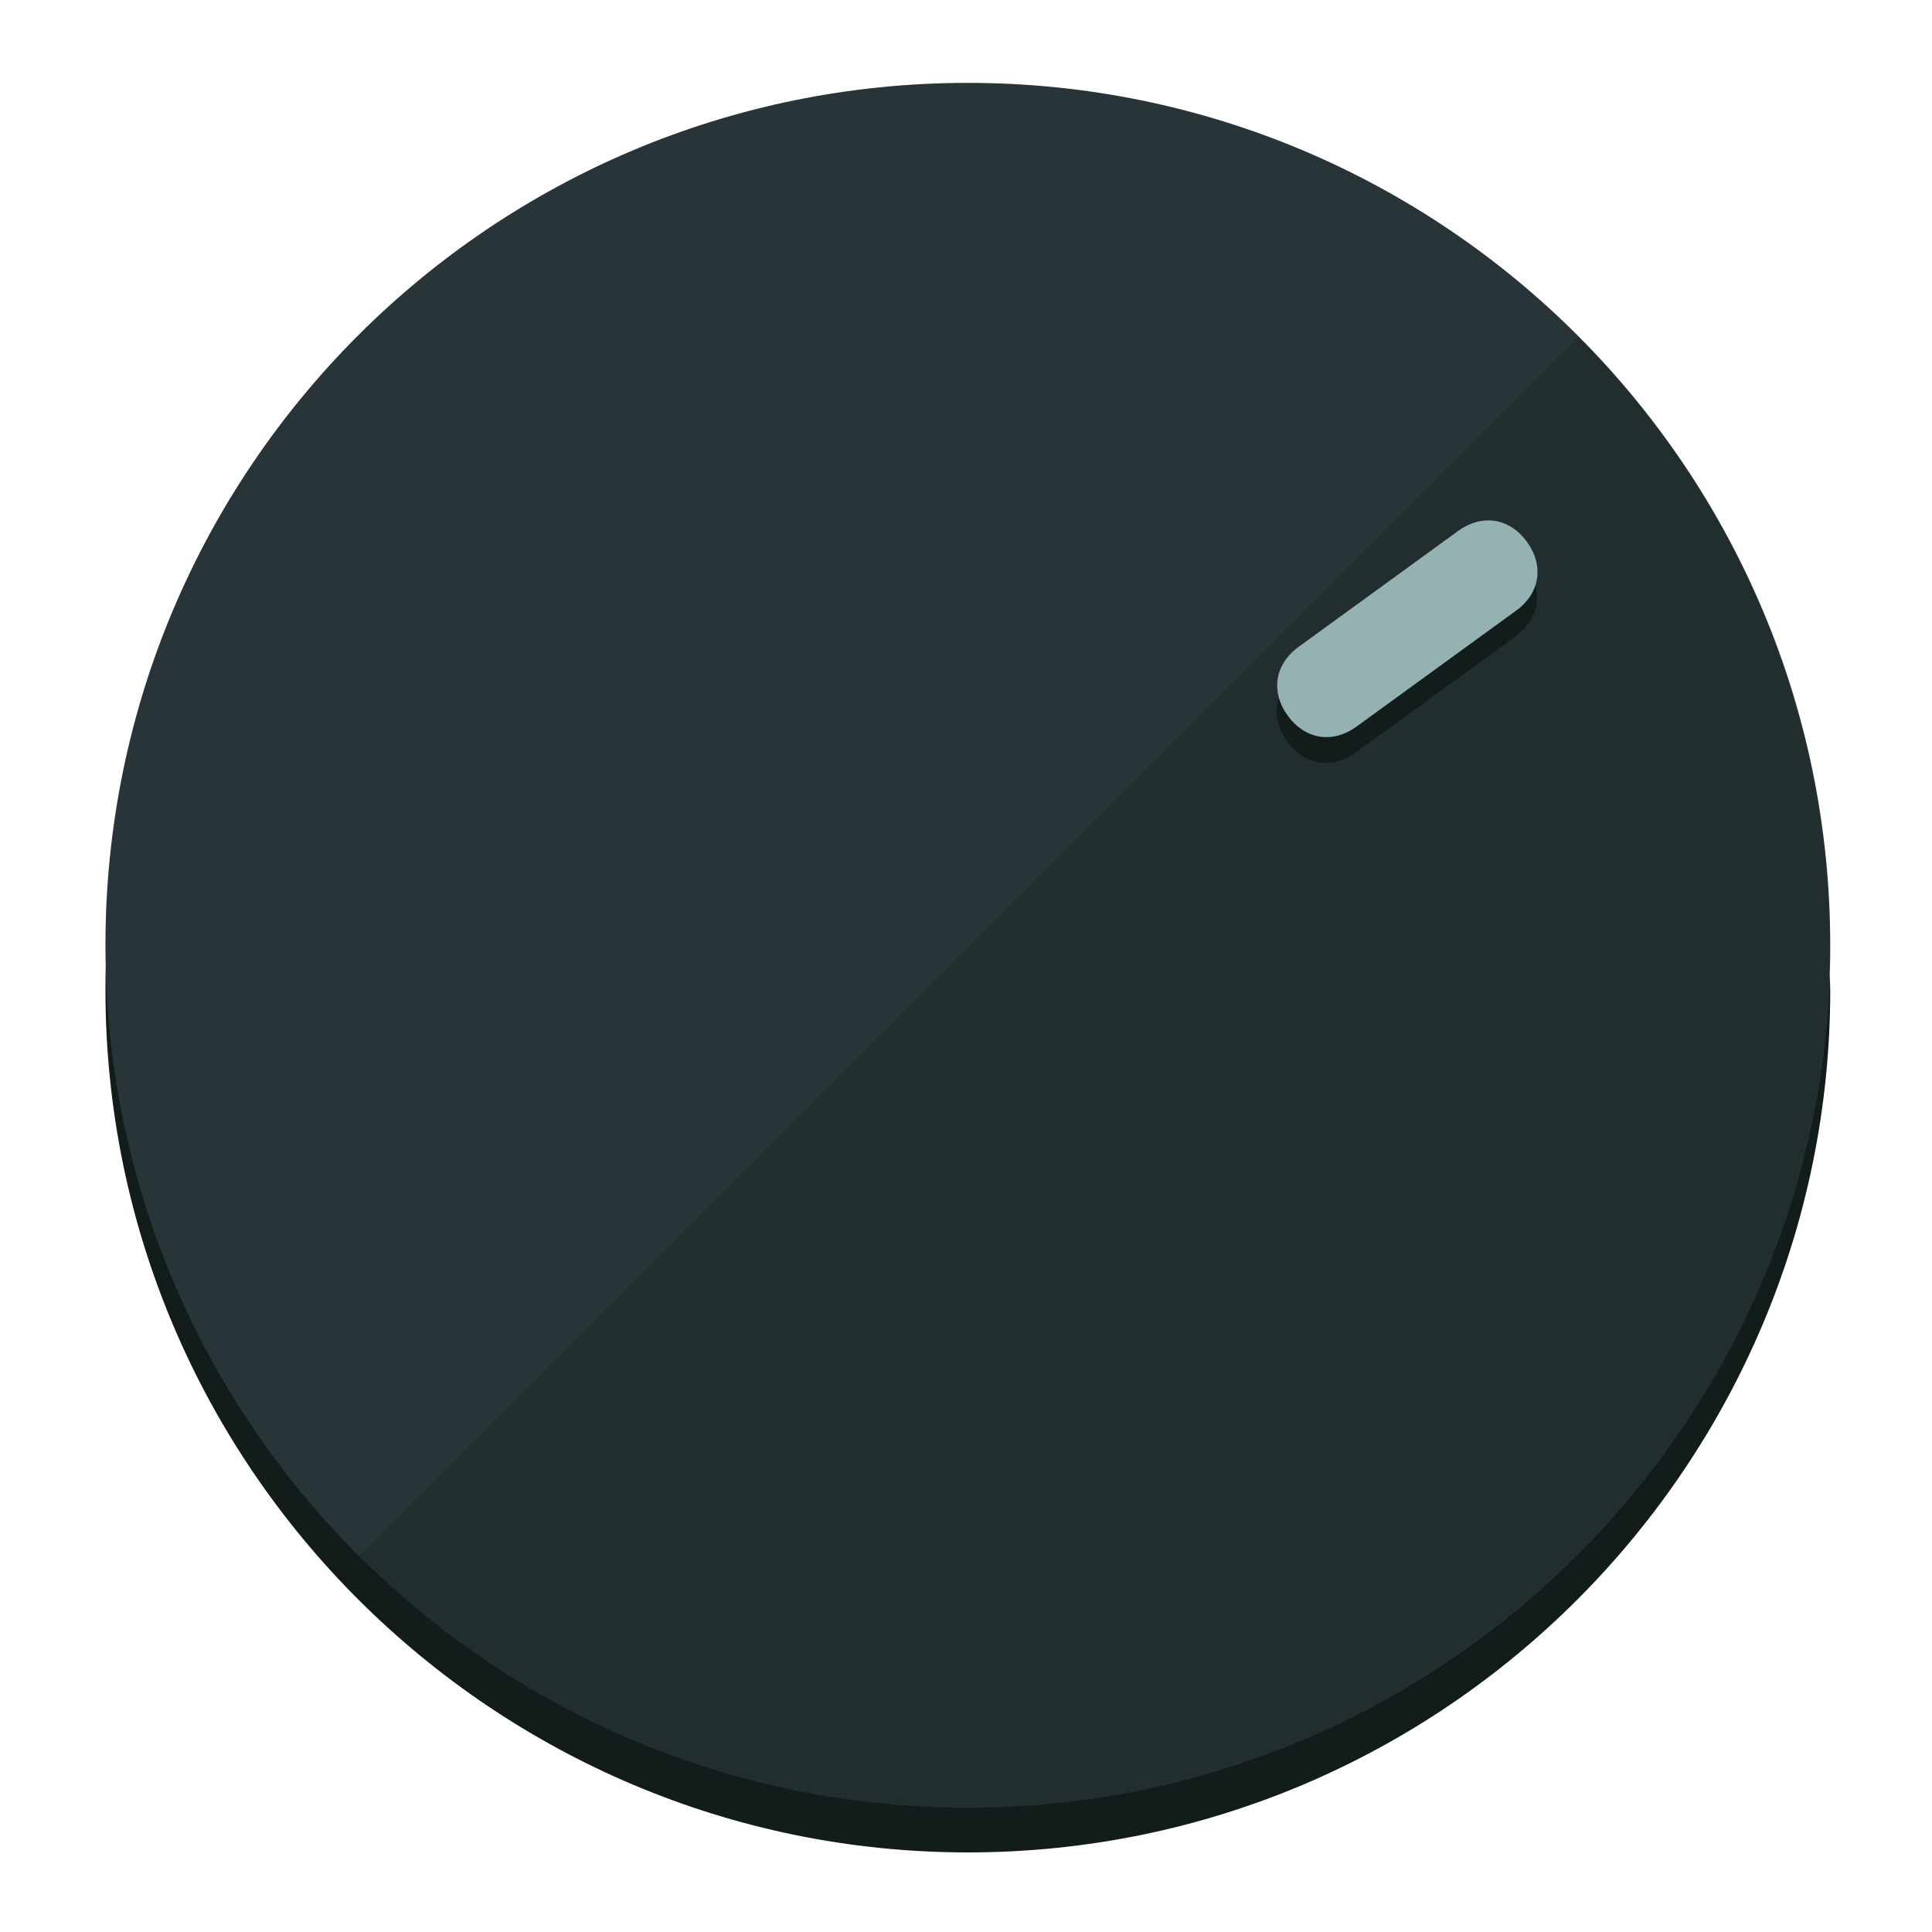
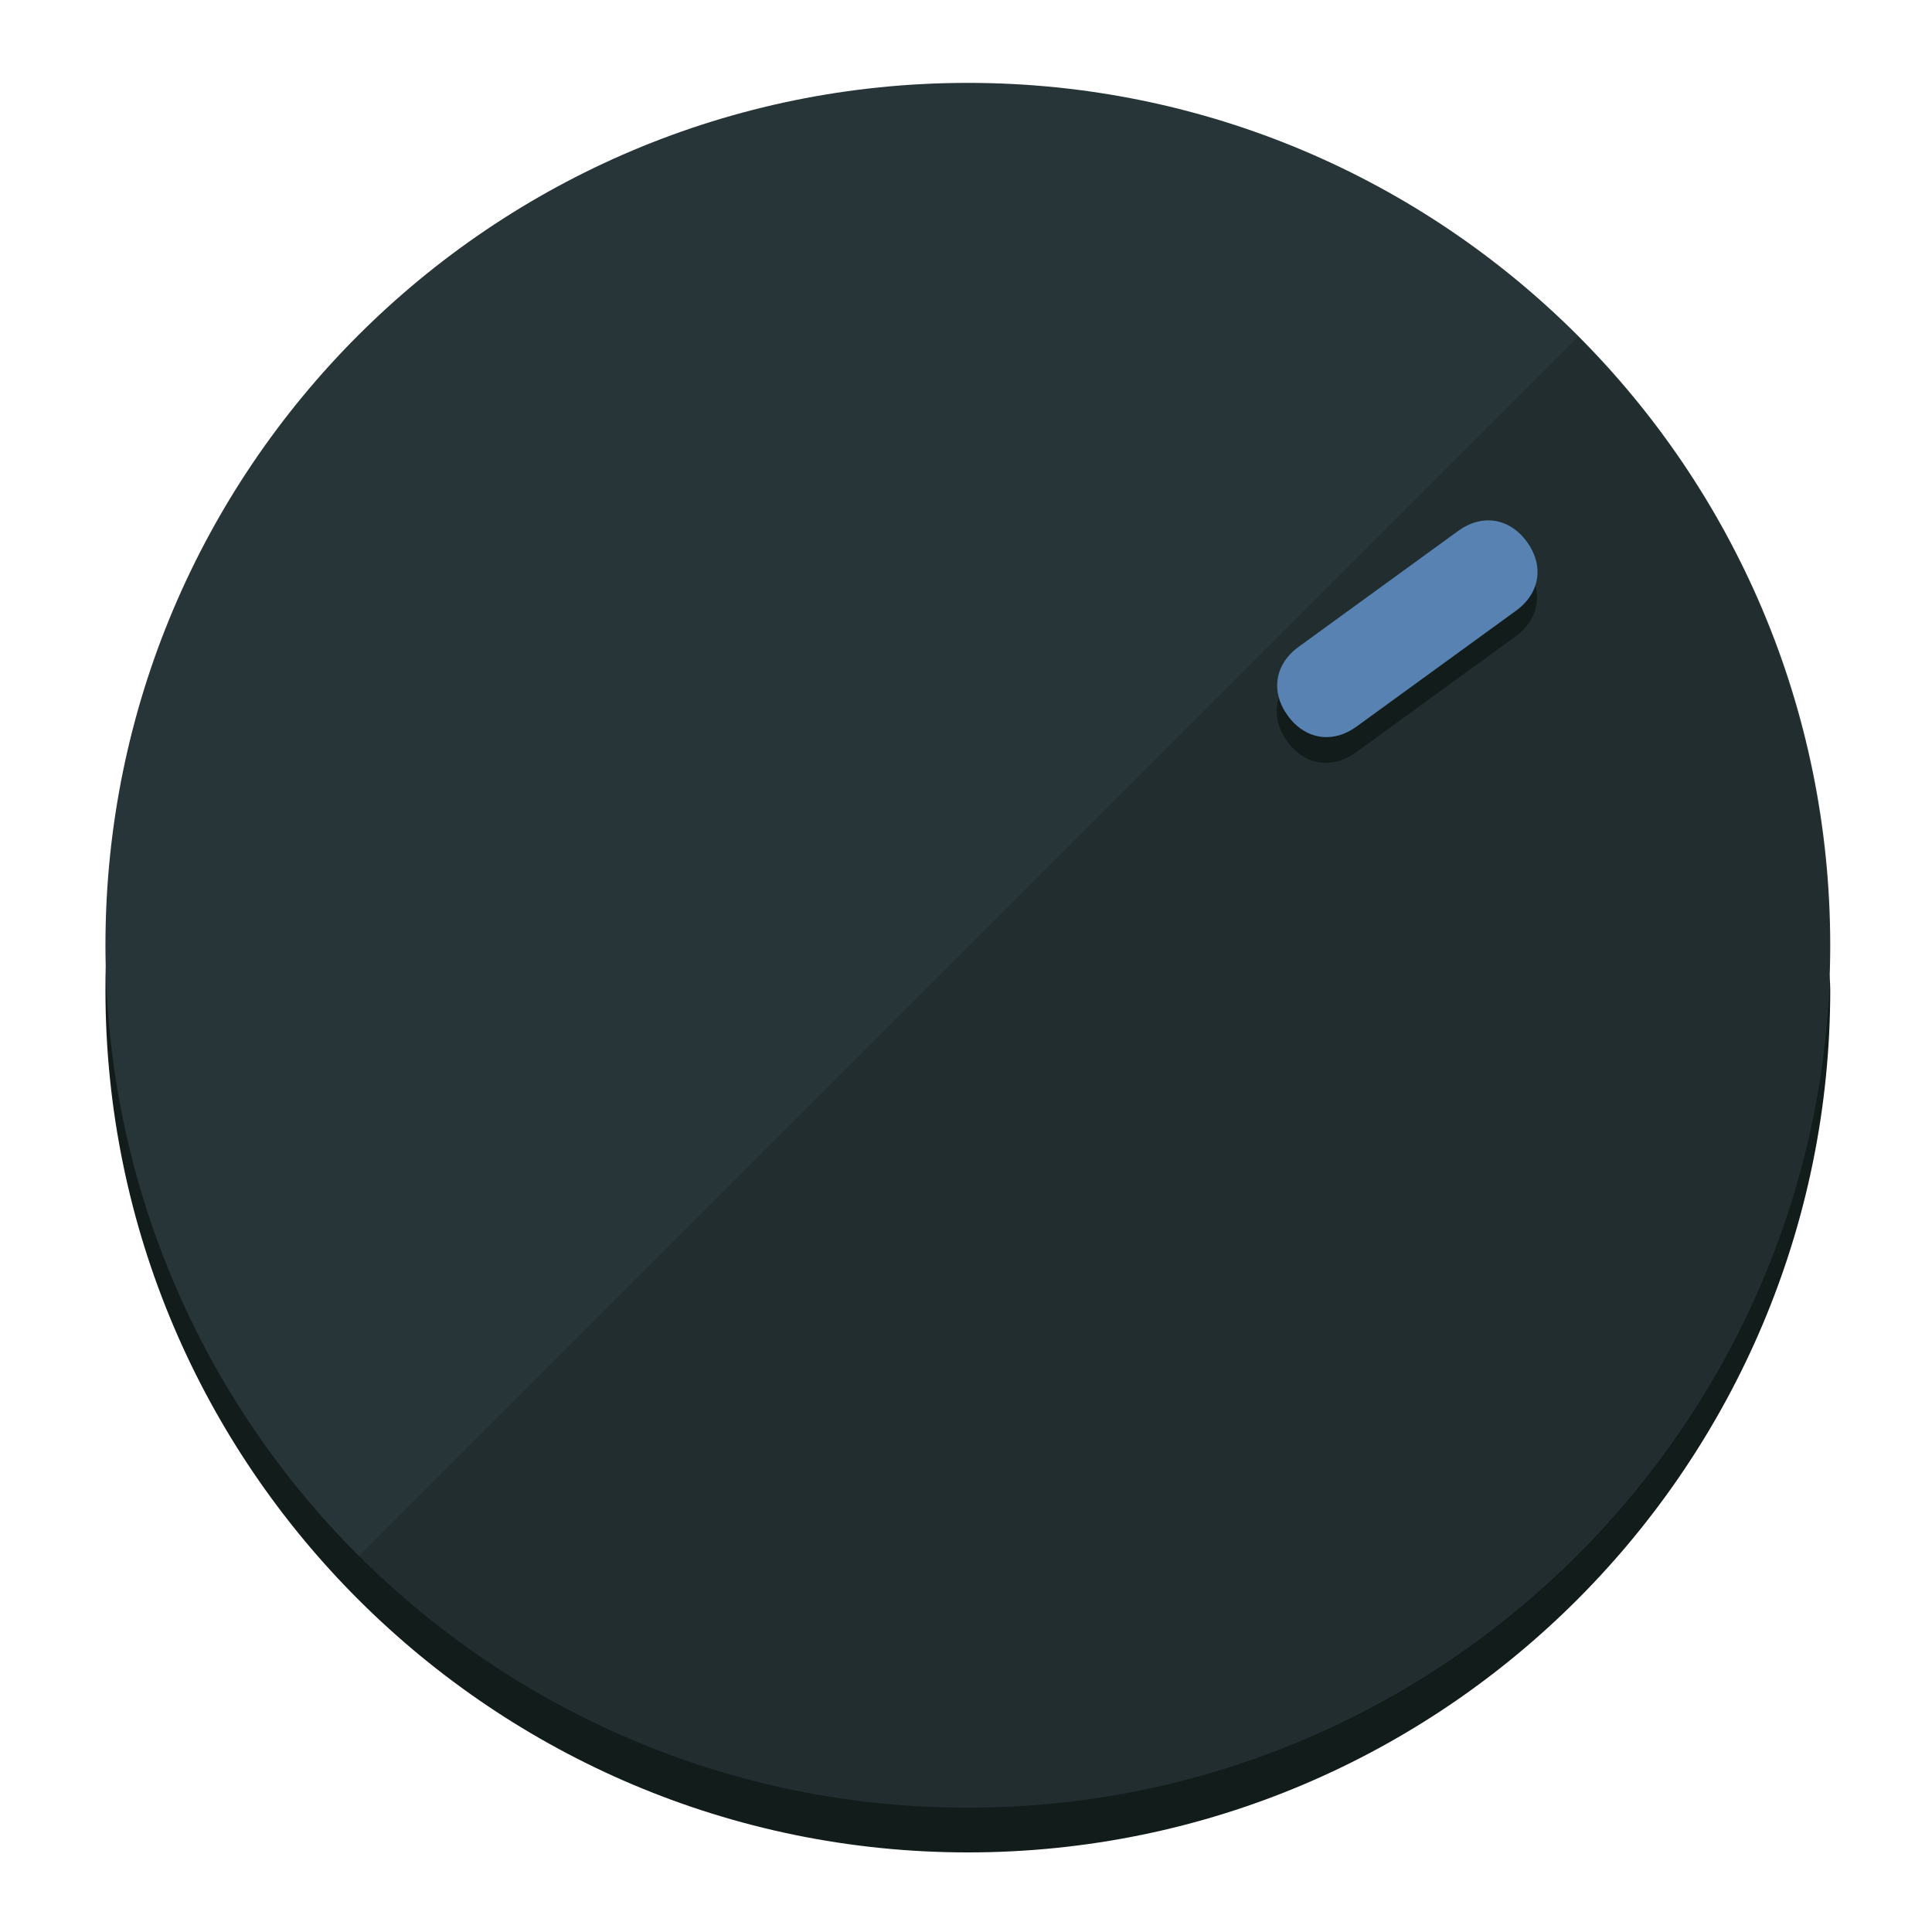
<svg xmlns="http://www.w3.org/2000/svg" height="120px" width="120px" version="1.1" id="Layer_1" viewBox="0 0 496.8 496.8" xml:space="preserve">
  <defs id="defs23" />
  <g id="g3158">
    <path style="display:inline;fill:#121c1b;fill-opacity:1;stroke-width:1.584" d="m 248.875,445.92 c 116.582,0 212.89,-91.238 220.493,-205.286 0,5.069 1.267,8.87 1.267,13.939 0,121.651 -98.842,221.76 -221.76,221.76 -121.651,0 -221.76,-98.842 -221.76,-221.76 0,-5.069 0,-8.87 1.267,-13.939 7.603,114.048 103.91,205.286 220.493,205.286 z" id="path8" />
    <circle style="display:inline;fill:#283538;fill-opacity:1;stroke-width:1.584" cx="248.875" cy="243.071" r="221.76" id="circle12" />
    <path style="display:inline;fill:#000000;fill-opacity:0.154;stroke-width:1.587" d="m 405.744,86.606 c 86.308,86.308 86.308,227.193 0,313.5 -86.308,86.308 -227.193,86.308 -313.5,0" id="path14" />
  </g>
  <g id="g3198">
    <circle style="display:none;fill:#000000;fill-opacity:0;stroke-width:1.584" cx="343.108" cy="-57.84" r="221.76" id="circle12-3" transform="rotate(54)" />
    <path style="display:inline;fill:#121c1b;fill-opacity:1;stroke-width:1.584" d="m 348.699,193.447 c -6.151,4.469 -13.231,3.348 -17.7,-2.803 v 0 c -4.469,-6.151 -3.348,-13.231 2.803,-17.7 l 41.007,-29.794 c 6.151,-4.469 13.231,-3.348 17.7,2.803 v 0 c 4.469,6.151 3.348,13.231 -2.803,17.7 z" id="path3789" />
-     <path style="display:inline;fill:#94B2B1;stroke-width:1.584" d="m 348.836,186.828 c -6.151,4.469 -13.231,3.348 -17.7,-2.803 v 0 c -4.469,-6.151 -3.348,-13.231 2.803,-17.7 l 41.007,-29.794 c 6.151,-4.469 13.231,-3.348 17.7,2.803 v 0 c 4.469,6.151 3.348,13.231 -2.803,17.7 z" id="path915" />
+     <path style="display:inline;fill:#5782B2;stroke-width:1.584" d="m 348.836,186.828 c -6.151,4.469 -13.231,3.348 -17.7,-2.803 v 0 c -4.469,-6.151 -3.348,-13.231 2.803,-17.7 l 41.007,-29.794 c 6.151,-4.469 13.231,-3.348 17.7,2.803 v 0 c 4.469,6.151 3.348,13.231 -2.803,17.7 z" id="path915" />
  </g>
</svg>
